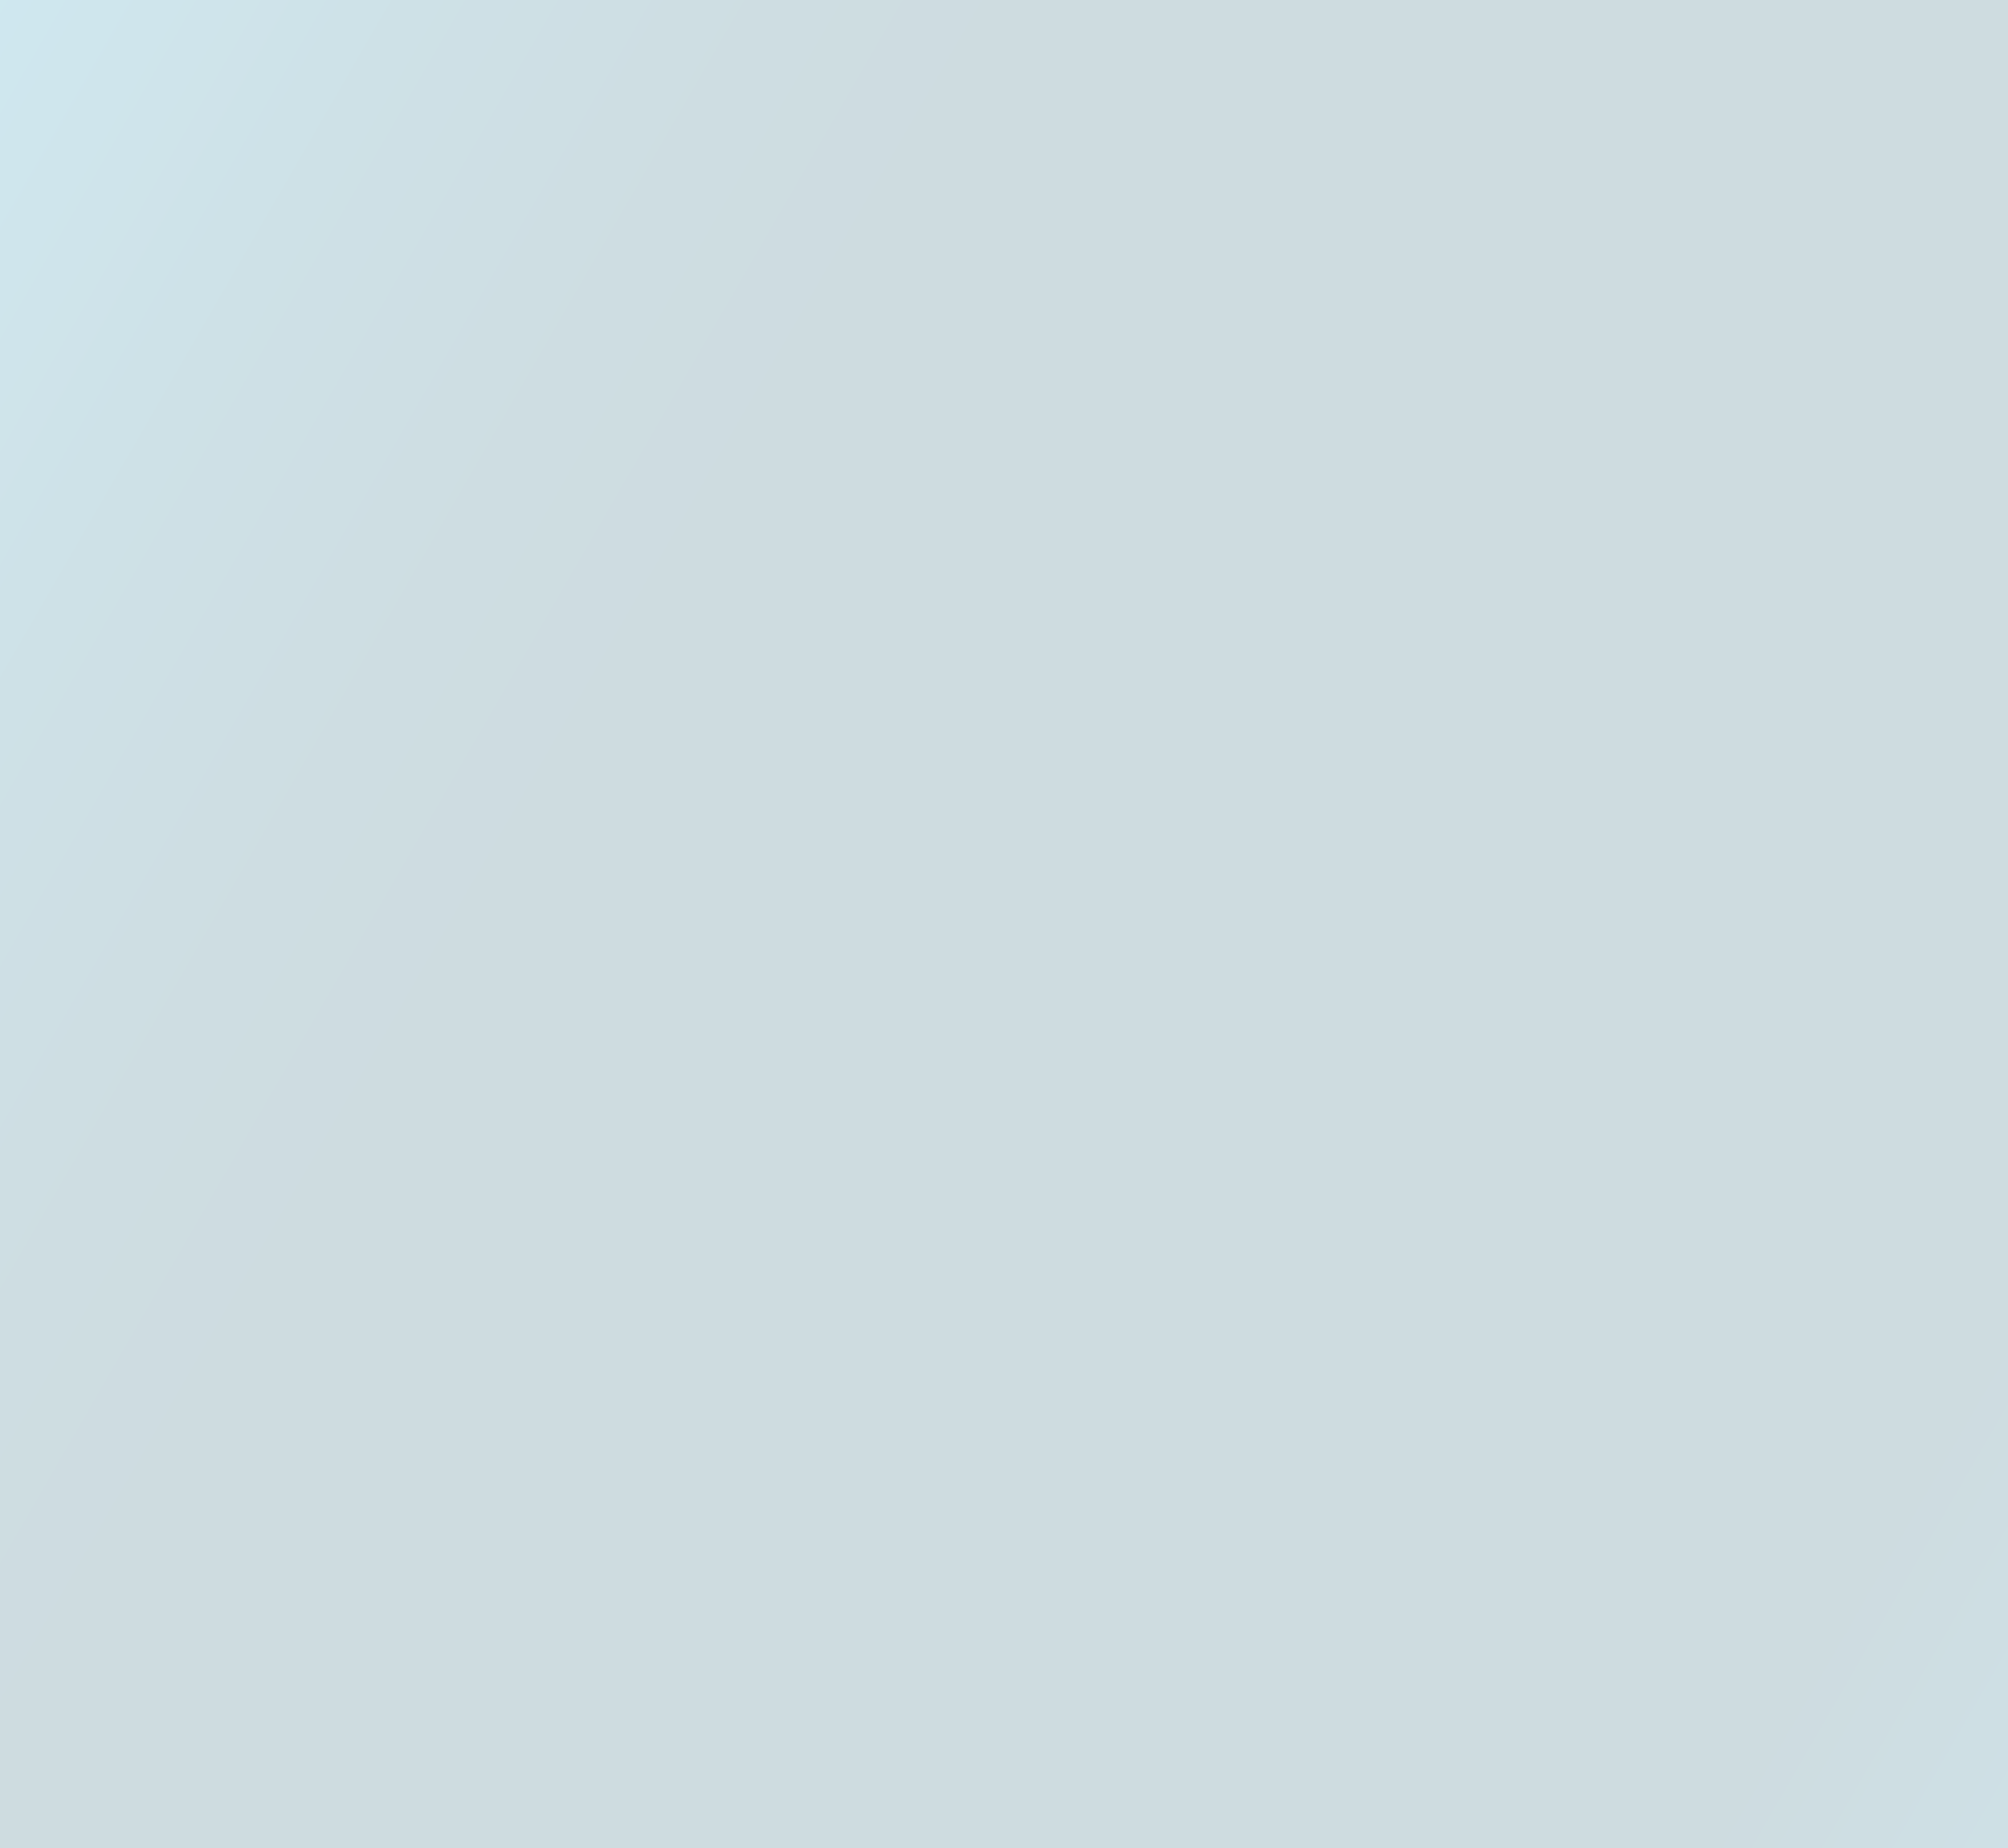
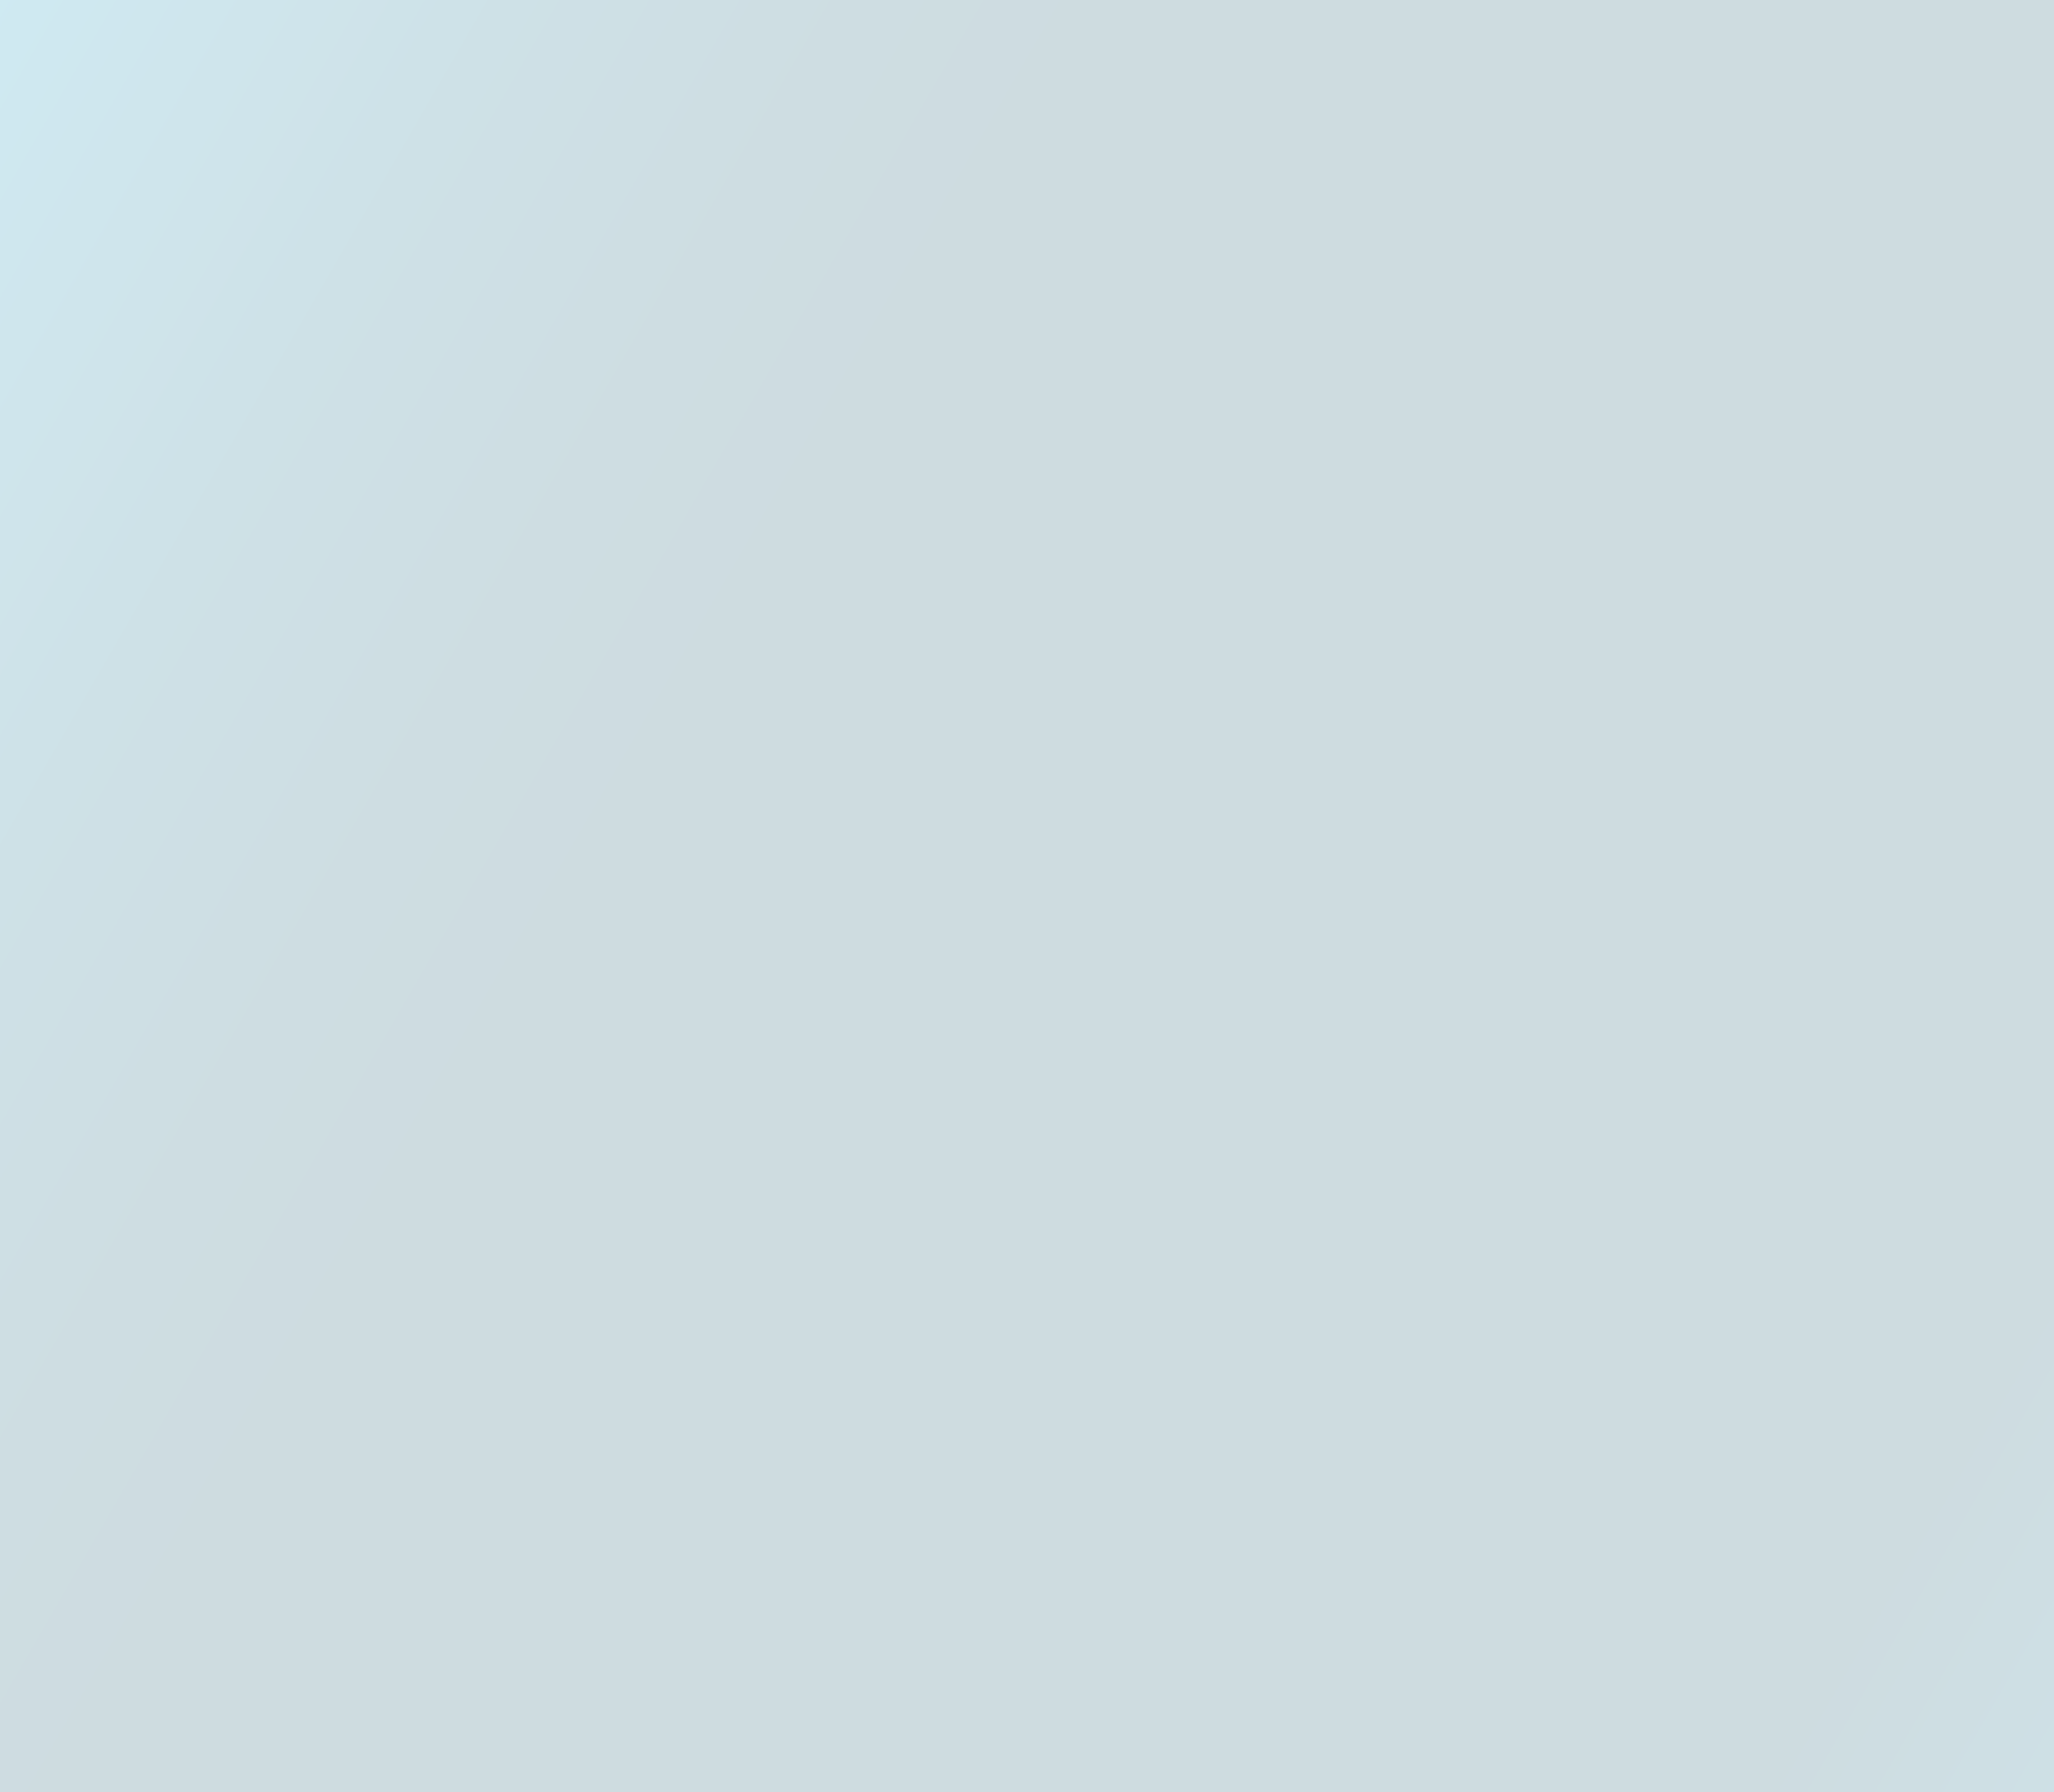
- <svg xmlns="http://www.w3.org/2000/svg" width="728" height="670" viewBox="0 0 728 670">
+ <svg xmlns="http://www.w3.org/2000/svg" width="768" height="670" viewBox="0 0 768 670">
  <defs>
    <style>.e{fill:url(#c);opacity:.2;}.f{fill:url(#d);}</style>
-     <linearGradient id="c" x1="-371.7" y1="-63.97" x2="1147.26" y2="813.01" gradientTransform="matrix(1, 0, 0, 1, 0, 0)" gradientUnits="userSpaceOnUse">
+     <linearGradient id="c" x1="-331.26" y1="-63.97" x2="1187.7" y2="813.01" gradientTransform="matrix(1, 0, 0, 1, 0, 0)" gradientUnits="userSpaceOnUse">
      <stop offset=".1" stop-color="#16bff4" />
      <stop offset=".13" stop-color="#14afdf" />
      <stop offset=".21" stop-color="#0f86ab" />
      <stop offset=".28" stop-color="#0b6885" />
      <stop offset=".34" stop-color="#09566e" />
      <stop offset=".38" stop-color="#095066" />
      <stop offset=".7" stop-color="#095066" />
      <stop offset=".98" stop-color="#16bff4" />
    </linearGradient>
-     <linearGradient id="d" x1="-391.41" y1="-89.97" x2="1129.62" y2="788.2" gradientTransform="matrix(1, 0, 0, 1, 0, 0)" gradientUnits="userSpaceOnUse">
+     <linearGradient id="d" x1="-350.97" y1="-89.97" x2="1170.06" y2="788.2" gradientTransform="matrix(1, 0, 0, 1, 0, 0)" gradientUnits="userSpaceOnUse">
      <stop offset="0" stop-color="#16516f" />
      <stop offset=".27" stop-color="#154057" />
      <stop offset=".34" stop-color="#5fa0c0" />
      <stop offset=".37" stop-color="#83cdf2" />
      <stop offset=".47" stop-color="#16638a" />
      <stop offset=".88" stop-color="#269ad4" />
      <stop offset=".98" stop-color="#b3e6ff" />
    </linearGradient>
  </defs>
  <g id="a" />
  <g id="b">
    <g>
-       <path class="e" d="M1096.03-78.47h-.17c-1.69-11.28-11.45-19.95-23.19-19.95h-68.14v19.95h-11.88v-19.95h-41.85v19.95h-13.42v-19.95h-146.54c-11.74,0-21.49,8.67-23.19,19.95H-44c-4.63,0-8.91-2.43-11.29-6.39l-21.03-35.01c-3.65-6.07-10.21-9.79-17.29-9.79h-225.86c-13.66,0-24.74,11.08-24.74,24.74V721.37c0,4.77,1.29,9.47,3.73,13.58l77.27,130.1c6.83,11.5,19.37,18.64,32.74,18.64H1037.81c65.64,0,118.86-53.21,118.86-118.86V-17.83c0-33.49-27.15-60.64-60.64-60.64Z" />
-       <path class="f" d="M1071.58-107.21h-.17c-1.69-11.28-11.45-19.95-23.19-19.95h-68.14v19.95h-11.88v-19.95h-41.85v19.95h-13.42v-19.95h-146.54c-11.74,0-21.49,8.67-23.19,19.95H-68.45c-4.63,0-8.91-2.43-11.29-6.39l-21.03-35.01c-3.65-6.07-10.21-9.79-17.29-9.79h-210.91c-21.92,0-39.69,17.77-39.69,39.69V692.63c0,4.77,1.29,9.47,3.73,13.58l77.27,130.1c6.83,11.5,19.37,18.64,32.74,18.64H1034.83c53.79,0,97.39-43.6,97.39-97.39V-46.57c0-33.49-27.15-60.64-60.64-60.64Zm-84.51-12.95h61.14c9.07,0,16.45,7.38,16.45,16.45s-7.38,16.45-16.45,16.45h-61.14v-32.9Zm-53.73,0h27.85v32.9h-27.85v-32.9Zm-7,19.95v19.95h41.85v-19.95h11.88v19.95h68.14c3.04,0,5.94-.59,8.61-1.64h15.58c19.42,0,35.17,15.74,35.17,35.17V744.18c0,34.06-27.61,61.68-61.68,61.68H-167.54c-3.7,0-7.27,1.33-10.06,3.76l-19.98,17.33c-2.43,2.11-5.54,3.27-8.75,3.27h-48.09c-4.69,0-9.09-2.5-11.48-6.53l-76.53-128.87c-1.23-2.06-1.87-4.42-1.87-6.82V-62.26c0-10.85,8.79-19.64,19.64-19.64H757.77c2.67,1.06,5.57,1.64,8.61,1.64h146.54v-19.95h13.42Zm-159.96-19.95h139.54v32.9h-139.54c-9.07,0-16.45-7.38-16.45-16.45s7.38-16.45,16.45-16.45Zm358.84,877.72c0,49.92-40.47,90.39-90.39,90.39H-254.94c-10.91,0-21.15-5.83-26.72-15.21l-77.26-130.1c-1.8-3.03-2.75-6.48-2.75-10V-118.71c0-18.06,14.64-32.69,32.69-32.69H-118.07c4.6,0,8.93,2.45,11.29,6.39l21.03,35.01c3.65,6.07,10.21,9.79,17.29,9.79H743.19c1.03,6.85,5.04,12.74,10.66,16.31H-324.65c-11.95,0-21.64,9.69-21.64,21.64V687.99c0,2.76,.74,5.47,2.15,7.84l76.53,128.88c2.75,4.63,7.81,7.51,13.2,7.51h48.09c3.7,0,7.27-1.33,10.06-3.75l19.98-17.33c2.43-2.11,5.54-3.27,8.75-3.27H1045.9c35.17,0,63.68-28.51,63.68-63.68V-46.73c0-20.53-16.64-37.17-37.17-37.17h-11.66c5.62-3.57,9.63-9.45,10.66-16.31h.17c29.62,0,53.64,24.01,53.64,53.64V757.56Z" />
+       <path class="e" d="M1136.47-78.47h-.17c-1.69-11.28-11.45-19.95-23.19-19.95h-68.14v19.95h-11.88v-19.95h-41.85v19.95h-13.42v-19.95h-146.54c-11.74,0-21.49,8.67-23.19,19.95H-3.56c-4.63,0-8.91-2.43-11.29-6.39l-21.03-35.01c-3.65-6.07-10.21-9.79-17.29-9.79h-225.86c-13.66,0-24.74,11.08-24.74,24.74V721.37c0,4.77,1.29,9.47,3.73,13.58l77.27,130.1c6.83,11.5,19.37,18.64,32.74,18.64H1078.25c65.64,0,118.86-53.21,118.86-118.86V-17.83c0-33.49-27.15-60.64-60.64-60.64Z" />
+       <path class="f" d="M1112.02-107.21h-.17c-1.69-11.28-11.45-19.95-23.19-19.95h-68.14v19.95h-11.88v-19.95h-41.85v19.95h-13.42v-19.95h-146.54c-11.74,0-21.49,8.67-23.19,19.95H-28.01c-4.63,0-8.91-2.43-11.29-6.39l-21.03-35.01c-3.65-6.07-10.21-9.79-17.29-9.79h-210.91c-21.92,0-39.69,17.77-39.69,39.69V692.63c0,4.77,1.29,9.47,3.73,13.58l77.27,130.1c6.83,11.5,19.37,18.64,32.74,18.64H1075.27c53.79,0,97.39-43.6,97.39-97.39V-46.57c0-33.49-27.15-60.64-60.64-60.64Zm-84.51-12.95h61.14c9.07,0,16.45,7.38,16.45,16.45s-7.38,16.45-16.45,16.45h-61.14v-32.9Zm-53.73,0h27.85v32.9h-27.85v-32.9Zm-7,19.95v19.95h41.85v-19.95h11.88v19.95h68.14c3.04,0,5.94-.59,8.61-1.64h15.58c19.42,0,35.17,15.74,35.17,35.17V744.18c0,34.06-27.61,61.68-61.68,61.68H-127.1c-3.7,0-7.27,1.33-10.06,3.76l-19.98,17.33c-2.43,2.11-5.54,3.27-8.75,3.27h-48.09c-4.69,0-9.09-2.5-11.48-6.53l-76.53-128.87c-1.23-2.06-1.87-4.42-1.87-6.82V-62.26c0-10.85,8.79-19.64,19.64-19.64H798.21c2.67,1.06,5.57,1.64,8.61,1.64h146.54v-19.95h13.42Zm-159.96-19.95h139.54v32.9h-139.54c-9.07,0-16.45-7.38-16.45-16.45s7.38-16.45,16.45-16.45Zm358.84,877.72c0,49.92-40.47,90.39-90.39,90.39H-214.5c-10.91,0-21.15-5.83-26.72-15.21l-77.26-130.1c-1.8-3.03-2.75-6.48-2.75-10V-118.71c0-18.06,14.64-32.69,32.69-32.69H-77.63c4.6,0,8.93,2.45,11.29,6.39l21.03,35.01c3.65,6.07,10.21,9.79,17.29,9.79H783.63c1.03,6.85,5.04,12.74,10.66,16.31H-284.21c-11.95,0-21.64,9.69-21.64,21.64V687.99c0,2.76,.74,5.47,2.15,7.84l76.53,128.88c2.75,4.63,7.81,7.51,13.2,7.51h48.09c3.7,0,7.27-1.33,10.06-3.75l19.98-17.33c2.43-2.11,5.54-3.27,8.75-3.27H1086.34c35.17,0,63.68-28.51,63.68-63.68V-46.73c0-20.53-16.64-37.17-37.17-37.17h-11.66c5.62-3.57,9.63-9.45,10.66-16.31h.17c29.62,0,53.64,24.01,53.64,53.64V757.56Z" />
    </g>
  </g>
</svg>
